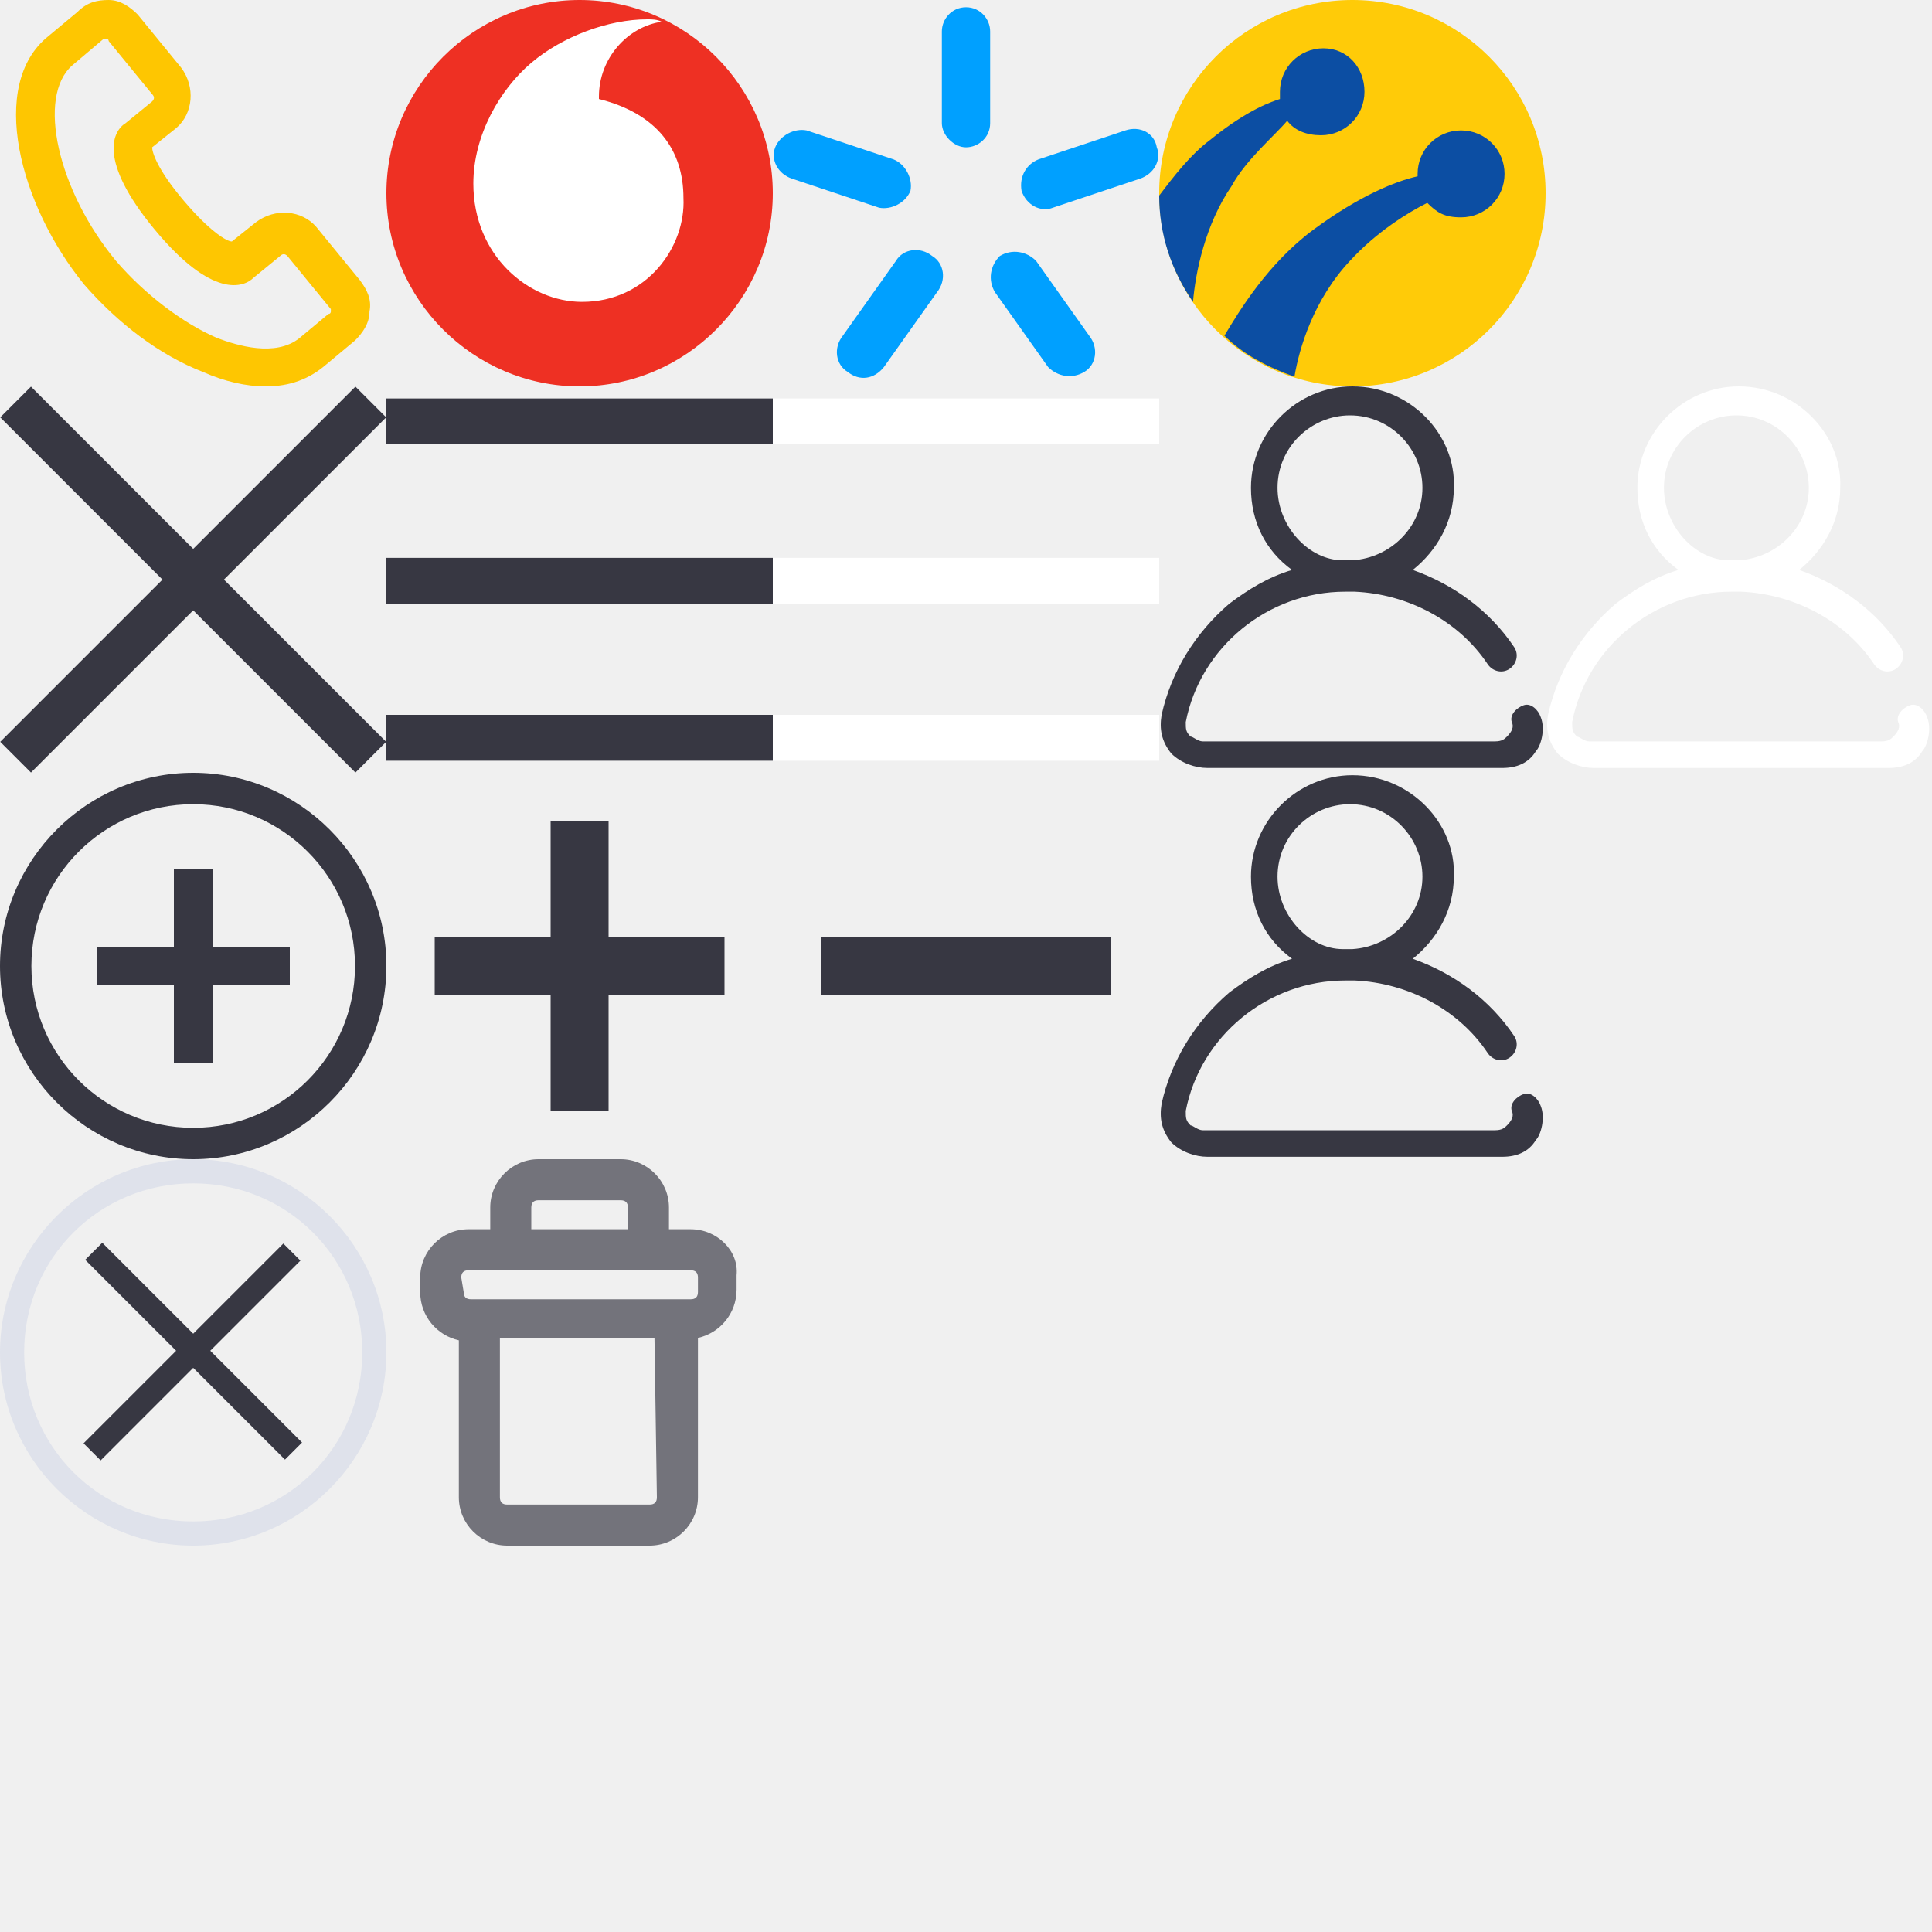
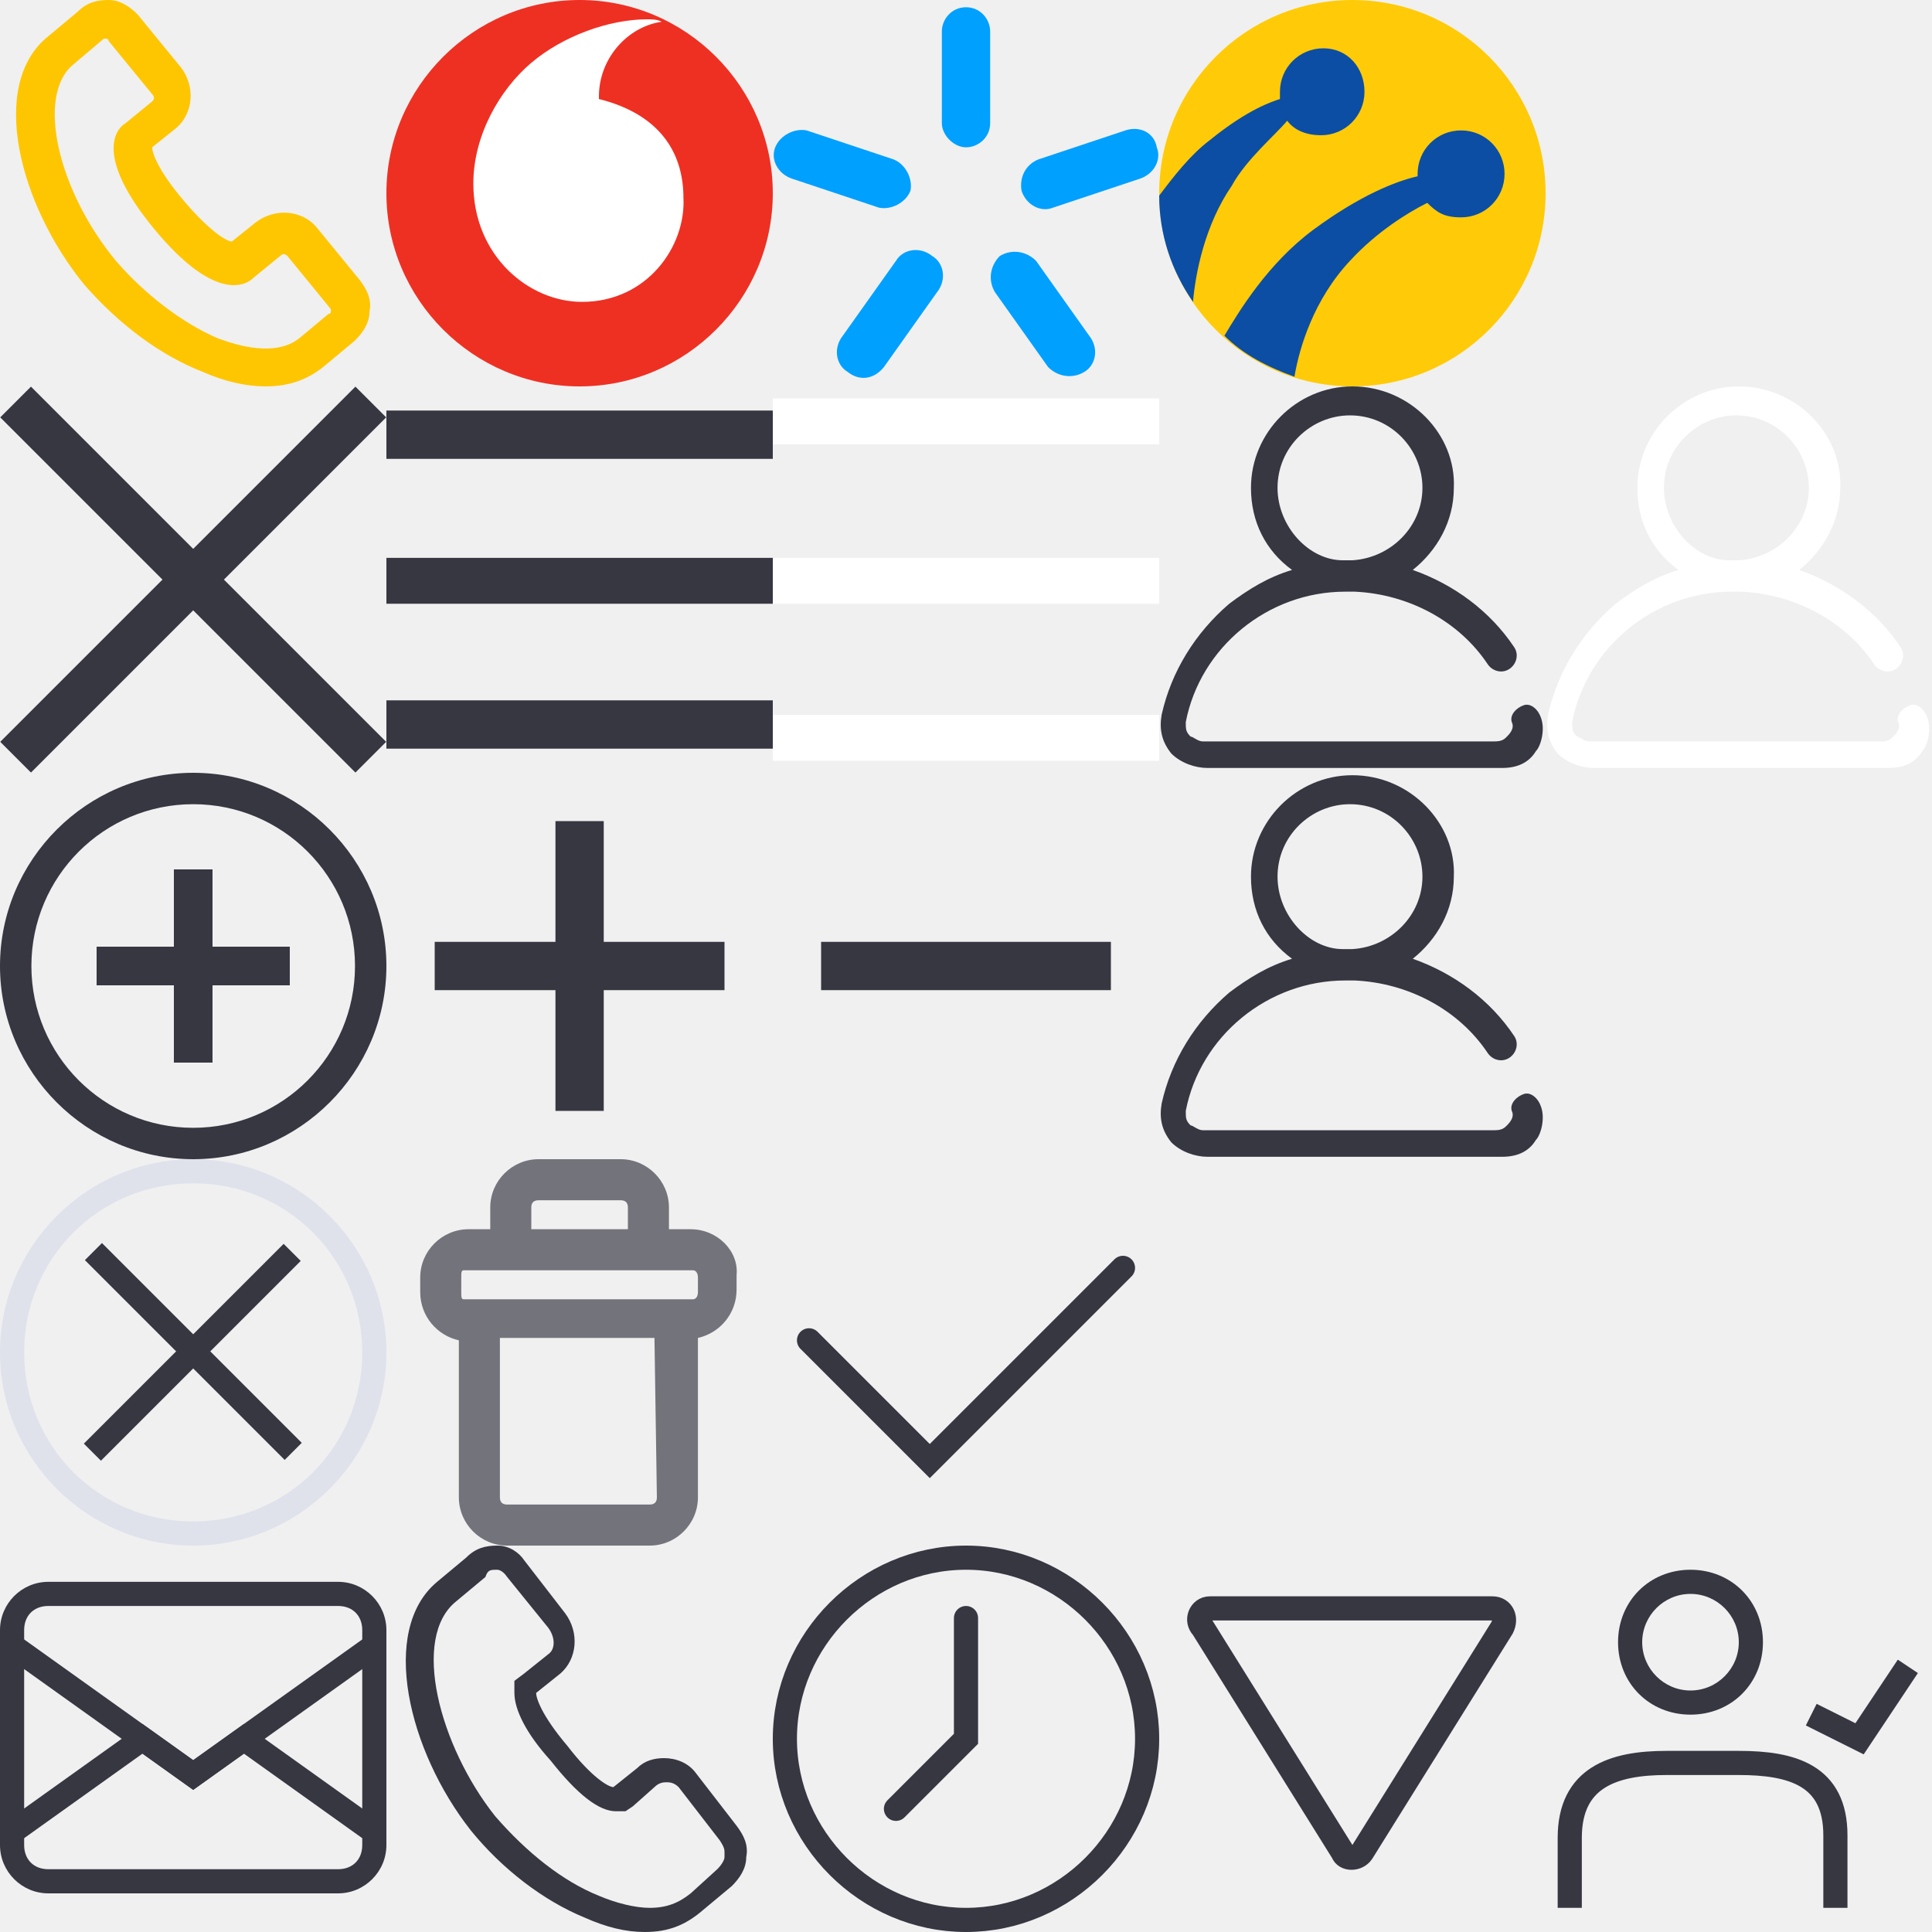
- <svg xmlns="http://www.w3.org/2000/svg" version="1.1" id="Layer_1" x="0px" y="0px" width="80px" height="80px" viewBox="0 0 80 80" style="enable-background:new 0 0 80 80;" xml:space="preserve">
-   <style type="text/css">
- 	.st0{fill:#EE3023;}
- 	.st1{fill:#FFFFFF;}
- 	.st2{fill-rule:evenodd;clip-rule:evenodd;fill:#00A0FF;}
- 	.st3{fill:#FEC601;}
- 	.st4{fill:#FFCB08;}
- 	.st5{fill:#0C4EA3;}
- 	.st6{fill:#373742;}
- 	.st7{fill:#373742;}
- 	.st8{fill:#DFE2EB;}
- 	.st9{fill:#73737B;}
- </style>
+ <svg xmlns="http://www.w3.org/2000/svg" version="1.1" id="Layer_1" x="0px" y="0px" width="80px" height="80px" viewBox="0 0 80 80" enable-background="new 0 0 80 80" xml:space="preserve">
  <g>
-     <path class="st0" d="M32,8c0,4.4-3.6,8-8,8s-8-3.6-8-8s3.6-8,8-8S32,3.6,32,8z" />
-     <path class="st1" d="M24.1,12.5c-2.2,0-4.5-1.9-4.5-4.9c0-2,1.1-3.9,2.4-5s3.2-1.8,4.8-1.8c0.2,0,0.4,0,0.6,0.1   C26,1.1,24.8,2.4,24.8,4c0,0.1,0,0.1,0,0.1c2.4,0.6,3.5,2.1,3.5,4.1C28.4,10.2,26.8,12.5,24.1,12.5" />
+     <path fill="#EE3023" d="M32,8c0,4.4-3.6,8-8,8s-8-3.6-8-8s3.6-8,8-8S32,3.6,32,8z" />
+     <path fill="#FFFFFF" d="M24.1,12.5c-2.2,0-4.5-1.9-4.5-4.9c0-2,1.1-3.9,2.4-5s3.2-1.8,4.8-1.8c0.2,0,0.4,0,0.6,0.1   C26,1.1,24.8,2.4,24.8,4c0,0.1,0,0.1,0,0.1c2.4,0.6,3.5,2.1,3.5,4.1C28.4,10.2,26.8,12.5,24.1,12.5" />
  </g>
  <g>
-     <path class="st2" d="M40,0.3c0.6,0,1,0.5,1,1v3.8c0,0.6-0.5,1-1,1s-1-0.5-1-1V1.3C39,0.8,39.4,0.3,40,0.3z" />
-     <path class="st2" d="M47.9,6.1c0.2,0.5-0.1,1.1-0.7,1.3l-3.6,1.2c-0.5,0.2-1.1-0.1-1.3-0.7c-0.1-0.6,0.2-1.1,0.7-1.3l3.6-1.2   C47.2,5.2,47.8,5.5,47.9,6.1z" />
-     <path class="st2" d="M44.9,15.4c-0.5,0.3-1.1,0.2-1.5-0.2l-2.2-3.1c-0.3-0.5-0.2-1.1,0.2-1.5c0.5-0.3,1.1-0.2,1.5,0.2l2.2,3.1   C45.5,14.4,45.4,15.1,44.9,15.4z" />
-     <path class="st2" d="M35.1,15.4c-0.5-0.3-0.6-1-0.2-1.5l2.2-3.1c0.3-0.5,1-0.6,1.5-0.2c0.5,0.3,0.6,1,0.2,1.5l-2.2,3.1   C36.2,15.7,35.6,15.8,35.1,15.4z" />
-     <path class="st2" d="M32.1,6.1c0.2-0.5,0.8-0.8,1.3-0.7L37,6.6c0.5,0.2,0.8,0.8,0.7,1.3c-0.2,0.5-0.8,0.8-1.3,0.7l-3.6-1.2   C32.2,7.2,31.9,6.6,32.1,6.1z" />
+     <path fill-rule="evenodd" clip-rule="evenodd" fill="#00A0FF" d="M40,0.3c0.6,0,1,0.5,1,1v3.8c0,0.6-0.5,1-1,1s-1-0.5-1-1V1.3   C39,0.8,39.4,0.3,40,0.3z" />
+     <path fill-rule="evenodd" clip-rule="evenodd" fill="#00A0FF" d="M47.9,6.1c0.2,0.5-0.1,1.1-0.7,1.3l-3.6,1.2   c-0.5,0.2-1.1-0.1-1.3-0.7c-0.1-0.6,0.2-1.1,0.7-1.3l3.6-1.2C47.2,5.2,47.8,5.5,47.9,6.1z" />
+     <path fill-rule="evenodd" clip-rule="evenodd" fill="#00A0FF" d="M44.9,15.4c-0.5,0.3-1.1,0.2-1.5-0.2l-2.2-3.1   c-0.3-0.5-0.2-1.1,0.2-1.5c0.5-0.3,1.1-0.2,1.5,0.2l2.2,3.1C45.5,14.4,45.4,15.1,44.9,15.4z" />
+     <path fill-rule="evenodd" clip-rule="evenodd" fill="#00A0FF" d="M35.1,15.4c-0.5-0.3-0.6-1-0.2-1.5l2.2-3.1c0.3-0.5,1-0.6,1.5-0.2   c0.5,0.3,0.6,1,0.2,1.5l-2.2,3.1C36.2,15.7,35.6,15.8,35.1,15.4z" />
+     <path fill-rule="evenodd" clip-rule="evenodd" fill="#00A0FF" d="M32.1,6.1c0.2-0.5,0.8-0.8,1.3-0.7L37,6.6   c0.5,0.2,0.8,0.8,0.7,1.3c-0.2,0.5-0.8,0.8-1.3,0.7l-3.6-1.2C32.2,7.2,31.9,6.6,32.1,6.1z" />
  </g>
-   <path class="st3" d="M11,16c-0.8,0-1.7-0.2-2.6-0.6c-1.8-0.7-3.5-2-4.9-3.6C0.8,8.5-0.5,3.5,2,1.5l1.2-1C3.6,0.1,4,0,4.5,0  s0.9,0.3,1.2,0.6l1.8,2.2C8.1,3.6,8,4.7,7.3,5.3l-1,0.8c0,0.2,0.2,0.9,1.3,2.2s1.8,1.7,2,1.7l1-0.8c0.8-0.6,1.9-0.5,2.5,0.2l1.8,2.2  c0.3,0.4,0.5,0.8,0.4,1.3c0,0.5-0.3,0.9-0.6,1.2l-1.2,1C12.8,15.7,12,16,11,16z M4.3,1.6L4.3,1.6L3,2.7C1.5,4,2.4,7.9,4.8,10.8  C6,12.2,7.6,13.4,9,14c0.8,0.3,2.4,0.8,3.4,0l1.2-1c0.1,0,0.1-0.1,0.1-0.1v-0.1l-1.8-2.2c-0.1-0.1-0.2-0.1-0.3,0l-1.1,0.9  c-0.4,0.4-1.7,0.9-4.1-2S4.7,5.4,5.2,5.1l1.1-0.9c0.1-0.1,0.1-0.2,0-0.3L4.5,1.7C4.5,1.6,4.4,1.6,4.3,1.6z" />
+   <path fill="#FEC601" d="M11,16c-0.8,0-1.7-0.2-2.6-0.6c-1.8-0.7-3.5-2-4.9-3.6C0.8,8.5-0.5,3.5,2,1.5l1.2-1C3.6,0.1,4,0,4.5,0  s0.9,0.3,1.2,0.6l1.8,2.2C8.1,3.6,8,4.7,7.3,5.3l-1,0.8c0,0.2,0.2,0.9,1.3,2.2s1.8,1.7,2,1.7l1-0.8c0.8-0.6,1.9-0.5,2.5,0.2l1.8,2.2  c0.3,0.4,0.5,0.8,0.4,1.3c0,0.5-0.3,0.9-0.6,1.2l-1.2,1C12.8,15.7,12,16,11,16z M4.3,1.6L4.3,1.6L3,2.7C1.5,4,2.4,7.9,4.8,10.8  C6,12.2,7.6,13.4,9,14c0.8,0.3,2.4,0.8,3.4,0l1.2-1c0.1,0,0.1-0.1,0.1-0.1v-0.1l-1.8-2.2c-0.1-0.1-0.2-0.1-0.3,0l-1.1,0.9  c-0.4,0.4-1.7,0.9-4.1-2S4.7,5.4,5.2,5.1l1.1-0.9c0.1-0.1,0.1-0.2,0-0.3L4.5,1.7C4.5,1.6,4.4,1.6,4.3,1.6z" />
  <g>
-     <circle class="st4" cx="56" cy="8" r="8" />
-     <path class="st5" d="M60.5,5.4c-1,0-1.8,0.8-1.8,1.8v0.1c-0.9,0.2-2.4,0.8-4.3,2.2c-1.9,1.4-3.1,3.4-3.7,4.4   c0.8,0.8,1.8,1.3,2.9,1.7c0.2-1.2,0.8-3.2,2.3-4.8c1.1-1.2,2.4-2,3.2-2.4C59.5,8.8,59.8,9,60.5,9c1,0,1.8-0.8,1.8-1.8   S61.5,5.4,60.5,5.4z M53.3,5c0.3,0.4,0.8,0.6,1.4,0.6c1,0,1.8-0.8,1.8-1.8S55.8,2,54.8,2S53,2.8,53,3.8c0,0.1,0,0.2,0,0.3   c-0.3,0.1-1.3,0.4-2.9,1.7c-0.8,0.6-1.5,1.5-2.1,2.3c0,1.6,0.5,3.1,1.4,4.4c0.1-1.2,0.5-3.2,1.6-4.8C51.6,6.6,52.8,5.6,53.3,5z" />
+     <circle fill="#FFCB08" cx="56" cy="8" r="8" />
+     <path fill="#0C4EA3" d="M60.5,5.4c-1,0-1.8,0.8-1.8,1.8v0.1c-0.9,0.2-2.4,0.8-4.3,2.2c-1.9,1.4-3.1,3.4-3.7,4.4   c0.8,0.8,1.8,1.3,2.9,1.7c0.2-1.2,0.8-3.2,2.3-4.8c1.1-1.2,2.4-2,3.2-2.4C59.5,8.8,59.8,9,60.5,9c1,0,1.8-0.8,1.8-1.8   S61.5,5.4,60.5,5.4z M53.3,5c0.3,0.4,0.8,0.6,1.4,0.6c1,0,1.8-0.8,1.8-1.8S55.8,2,54.8,2S53,2.8,53,3.8c0,0.1,0,0.2,0,0.3   c-0.3,0.1-1.3,0.4-2.9,1.7c-0.8,0.6-1.5,1.5-2.1,2.3c0,1.6,0.5,3.1,1.4,4.4c0.1-1.2,0.5-3.2,1.6-4.8C51.6,6.6,52.8,5.6,53.3,5z" />
  </g>
  <g>
-     <rect x="-2.4" y="23.1" transform="matrix(0.7071 -0.7071 0.7071 0.7071 -14.6272 12.6861)" class="st6" width="20.8" height="1.8" />
-     <rect x="7.1" y="13.6" transform="matrix(0.7071 -0.7071 0.7071 0.7071 -14.6271 12.6862)" class="st6" width="1.8" height="20.8" />
+     <rect x="-2.4" y="23.1" transform="matrix(0.7071 -0.7071 0.7071 0.7071 -14.6272 12.6862)" fill="#373742" width="20.8" height="1.8" />
+     <rect x="7.1" y="13.6" transform="matrix(0.7071 -0.7071 0.7071 0.7071 -14.6272 12.6863)" fill="#373742" width="1.8" height="20.8" />
  </g>
  <g>
-     <rect x="16" y="16.5" class="st6" width="16" height="1.9" />
-     <rect x="16" y="23.1" class="st6" width="16" height="1.9" />
-     <rect x="16" y="29.6" class="st6" width="16" height="1.9" />
+     <rect x="16" y="17" fill="#373742" width="16" height="2" />
+     <rect x="16" y="23.1" fill="#373742" width="16" height="1.9" />
+     <rect x="16" y="29" fill="#373742" width="16" height="2" />
  </g>
  <g>
-     <rect x="32" y="16.5" class="st1" width="16" height="1.9" />
-     <rect x="32" y="23.1" class="st1" width="16" height="1.9" />
-     <rect x="32" y="29.6" class="st1" width="16" height="1.9" />
+     <rect x="32" y="16.5" fill="#FFFFFF" width="16" height="1.9" />
+     <rect x="32" y="23.1" fill="#FFFFFF" width="16" height="1.9" />
+     <rect x="32" y="29.6" fill="#FFFFFF" width="16" height="1.9" />
  </g>
  <g>
-     <path class="st7" d="M8,48c-4.4,0-8-3.6-8-8s3.6-8,8-8s8,3.6,8,8S12.4,48,8,48z M8,33.3c-3.7,0-6.7,3-6.7,6.7s3,6.7,6.7,6.7   s6.7-3,6.7-6.7S11.7,33.3,8,33.3z" />
-     <path class="st7" d="M7.2,36h1.6v8H7.2V36z" />
-     <path class="st7" d="M12,39.2v1.6H4v-1.6H12z" />
+     <path fill="#373742" d="M8,48c-4.4,0-8-3.6-8-8s3.6-8,8-8s8,3.6,8,8S12.4,48,8,48z M8,33.3c-3.7,0-6.7,3-6.7,6.7s3,6.7,6.7,6.7   s6.7-3,6.7-6.7S11.7,33.3,8,33.3z" />
+     <path fill="#373742" d="M7.2,36h1.6v8H7.2V36z" />
+     <path fill="#373742" d="M12,39.2v1.6H4v-1.6H12z" />
+   </g>
+   <path fill="none" stroke="#373742" stroke-miterlimit="10" d="M40,79.5c-4.1,0-7.5-3.4-7.5-7.5s3.4-7.5,7.5-7.5s7.5,3.4,7.5,7.5  S44.1,79.5,40,79.5z" />
+   <g>
+     <path fill="none" stroke="#373742" stroke-miterlimit="10" d="M50.1,66.6h11.7c0.4,0,0.6,0.4,0.4,0.8l-5.8,9.3   c-0.2,0.3-0.7,0.3-0.8,0l-5.8-9.3C49.5,67.1,49.7,66.6,50.1,66.6z" />
  </g>
  <g>
-     <path class="st7" d="M22.8,34h2.4v12h-2.4V34z" />
-     <path class="st7" d="M30,38.8v2.4H18v-2.4H30z" />
+     <path fill="#373742" d="M23,34h2v12h-2V34z" />
+     <path fill="#373742" d="M30,39v2H18v-2H30z" />
  </g>
-   <path class="st7" d="M46,38.8v2.4H34v-2.4H46z" />
+   <path fill="#373742" d="M46,39v2H34v-2H46z" />
  <g>
-     <path class="st8" d="M8,49c3.9,0,7,3.1,7,7s-3.1,7-7,7s-7-3.1-7-7S4.1,49,8,49 M8,48c-4.4,0-8,3.6-8,8s3.6,8,8,8s8-3.6,8-8   S12.4,48,8,48L8,48z" />
-     <rect x="2.1" y="55.5" transform="matrix(0.7071 -0.7071 0.7071 0.7071 -37.2689 22.0061)" class="st6" width="11.7" height="1" />
-     <rect x="7.5" y="50.1" transform="matrix(0.7071 -0.7071 0.7071 0.7071 -37.2018 22.044)" class="st6" width="1" height="11.7" />
+     <path fill="#DFE2EB" d="M8,49c3.9,0,7,3.1,7,7s-3.1,7-7,7s-7-3.1-7-7S4.1,49,8,49 M8,48c-4.4,0-8,3.6-8,8s3.6,8,8,8s8-3.6,8-8   S12.4,48,8,48L8,48z" />
+     <rect x="2.1" y="55.5" transform="matrix(0.7071 -0.7071 0.7071 0.7071 -37.2569 22.0184)" fill="#373742" width="11.7" height="1" />
+     <rect x="7.5" y="50.1" transform="matrix(0.7071 -0.7071 0.7071 0.7071 -37.214 22.0563)" fill="#373742" width="1" height="11.7" />
  </g>
-   <path class="st6" d="M63.8,29.7c-0.1-0.3-0.4-0.6-0.7-0.5s-0.6,0.4-0.5,0.7c0.1,0.2,0,0.4-0.2,0.6c-0.1,0.1-0.2,0.2-0.5,0.2H49.8  c-0.2,0-0.4-0.2-0.5-0.2c-0.2-0.2-0.2-0.3-0.2-0.6c0.6-3.1,3.4-5.4,6.6-5.4c0.1,0,0.1,0,0.2,0c0.1,0,0.1,0,0.2,0  c2.2,0.1,4.3,1.2,5.5,3c0.2,0.3,0.6,0.4,0.9,0.2c0.3-0.2,0.4-0.6,0.2-0.9c-1-1.5-2.5-2.6-4.2-3.2c1-0.8,1.7-2,1.7-3.4  C60.3,18,58.4,16,56,16c-2.3,0-4.2,1.9-4.2,4.2c0,1.4,0.6,2.6,1.7,3.4c-1,0.3-1.8,0.8-2.6,1.4c-1.4,1.2-2.4,2.8-2.8,4.6  c-0.1,0.6,0,1.1,0.4,1.6c0.4,0.4,1,0.6,1.5,0.6h12.2c0.6,0,1.1-0.2,1.4-0.7C63.8,30.9,64,30.2,63.8,29.7z M52.9,20.2  c0-1.7,1.4-3,3-3c1.7,0,3,1.4,3,3s-1.3,2.9-2.9,3c-0.1,0-0.1,0-0.2,0c-0.1,0-0.1,0-0.2,0C54.2,23.2,52.9,21.8,52.9,20.2z" />
-   <path class="st7" d="M63.8,45.8c-0.1-0.3-0.4-0.6-0.7-0.5c-0.3,0.1-0.6,0.4-0.5,0.7c0.1,0.2,0,0.4-0.2,0.6c-0.1,0.1-0.2,0.2-0.5,0.2  H49.8c-0.2,0-0.4-0.2-0.5-0.2c-0.2-0.2-0.2-0.3-0.2-0.6c0.6-3.1,3.4-5.4,6.6-5.4c0.1,0,0.1,0,0.2,0c0.1,0,0.1,0,0.2,0  c2.2,0.1,4.3,1.2,5.5,3c0.2,0.3,0.6,0.4,0.9,0.2c0.3-0.2,0.4-0.6,0.2-0.9c-1-1.5-2.5-2.6-4.2-3.2c1-0.8,1.7-2,1.7-3.4  c0.1-2.2-1.8-4.2-4.2-4.2c-2.3,0-4.2,1.9-4.2,4.2c0,1.4,0.6,2.6,1.7,3.4c-1,0.3-1.8,0.8-2.6,1.4c-1.4,1.2-2.4,2.8-2.8,4.6  c-0.1,0.6,0,1.1,0.4,1.6c0.4,0.4,1,0.6,1.5,0.6h12.2c0.6,0,1.1-0.2,1.4-0.7C63.8,47,64,46.3,63.8,45.8z M52.9,36.3c0-1.7,1.4-3,3-3  c1.7,0,3,1.4,3,3c0,1.6-1.3,2.9-2.9,3c-0.1,0-0.1,0-0.2,0c-0.1,0-0.1,0-0.2,0C54.2,39.3,52.9,37.9,52.9,36.3z" />
-   <path class="st1" d="M79.8,29.7c-0.1-0.3-0.4-0.6-0.7-0.5c-0.3,0.1-0.6,0.4-0.5,0.7c0.1,0.2,0,0.4-0.2,0.6c-0.1,0.1-0.2,0.2-0.5,0.2  H65.8c-0.2,0-0.4-0.2-0.5-0.2c-0.2-0.2-0.2-0.3-0.2-0.6c0.6-3.1,3.4-5.4,6.6-5.4c0.1,0,0.1,0,0.2,0s0.1,0,0.2,0  c2.2,0.1,4.3,1.2,5.5,3c0.2,0.3,0.6,0.4,0.9,0.2c0.3-0.2,0.4-0.6,0.2-0.9c-1-1.5-2.5-2.6-4.2-3.2c1-0.8,1.7-2,1.7-3.4  C76.3,18,74.4,16,72,16c-2.3,0-4.2,1.9-4.2,4.2c0,1.4,0.6,2.6,1.7,3.4c-1,0.3-1.8,0.8-2.6,1.4c-1.4,1.2-2.4,2.8-2.8,4.6  c-0.1,0.6,0,1.1,0.4,1.6c0.4,0.4,1,0.6,1.5,0.6h12.2c0.6,0,1.1-0.2,1.4-0.7C79.8,30.9,80,30.2,79.8,29.7z M68.9,20.2  c0-1.7,1.4-3,3-3c1.7,0,3,1.4,3,3s-1.3,2.9-2.9,3c-0.1,0-0.1,0-0.2,0s-0.1,0-0.2,0C70.2,23.2,68.9,21.8,68.9,20.2z" />
-   <path class="st9" d="M28.6,50.9h-0.9V50c0-1.1-0.9-2-2-2h-3.4c-1.1,0-2,0.9-2,2v0.9h-0.9c-1.1,0-2,0.9-2,2v0.6c0,1,0.7,1.8,1.6,2V62  c0,1.1,0.9,2,2,2h5.9c1.1,0,2-0.9,2-2v-6.6c0.9-0.2,1.6-1,1.6-2v-0.6C30.6,51.8,29.7,50.9,28.6,50.9z M22,50c0-0.2,0.1-0.3,0.3-0.3  h3.4c0.2,0,0.3,0.1,0.3,0.3v0.9h-4C22,50.9,22,50,22,50z M19.1,52.9c0-0.2,0.1-0.3,0.3-0.3h0.9h7.4h0.9c0.2,0,0.3,0.1,0.3,0.3v0.6  c0,0.2-0.1,0.3-0.3,0.3h-9.1c-0.2,0-0.3-0.1-0.3-0.3L19.1,52.9L19.1,52.9z M27.2,62c0,0.2-0.1,0.3-0.3,0.3H21  c-0.2,0-0.3-0.1-0.3-0.3v-6.6h6.4L27.2,62L27.2,62z" />
+   <path fill="#373742" d="M63.8,29.7c-0.1-0.3-0.4-0.6-0.7-0.5s-0.6,0.4-0.5,0.7c0.1,0.2,0,0.4-0.2,0.6c-0.1,0.1-0.2,0.2-0.5,0.2H49.8  c-0.2,0-0.4-0.2-0.5-0.2c-0.2-0.2-0.2-0.3-0.2-0.6c0.6-3.1,3.4-5.4,6.6-5.4c0.1,0,0.1,0,0.2,0c0.1,0,0.1,0,0.2,0  c2.2,0.1,4.3,1.2,5.5,3c0.2,0.3,0.6,0.4,0.9,0.2c0.3-0.2,0.4-0.6,0.2-0.9c-1-1.5-2.5-2.6-4.2-3.2c1-0.8,1.7-2,1.7-3.4  C60.3,18,58.4,16,56,16c-2.3,0-4.2,1.9-4.2,4.2c0,1.4,0.6,2.6,1.7,3.4c-1,0.3-1.8,0.8-2.6,1.4c-1.4,1.2-2.4,2.8-2.8,4.6  c-0.1,0.6,0,1.1,0.4,1.6c0.4,0.4,1,0.6,1.5,0.6h12.2c0.6,0,1.1-0.2,1.4-0.7C63.8,30.9,64,30.2,63.8,29.7z M52.9,20.2  c0-1.7,1.4-3,3-3c1.7,0,3,1.4,3,3s-1.3,2.9-2.9,3c-0.1,0-0.1,0-0.2,0c-0.1,0-0.1,0-0.2,0C54.2,23.2,52.9,21.8,52.9,20.2z" />
+   <path fill="#373742" d="M63.8,45.8c-0.1-0.3-0.4-0.6-0.7-0.5s-0.6,0.4-0.5,0.7c0.1,0.2,0,0.4-0.2,0.6c-0.1,0.1-0.2,0.2-0.5,0.2H49.8  c-0.2,0-0.4-0.2-0.5-0.2c-0.2-0.2-0.2-0.3-0.2-0.6c0.6-3.1,3.4-5.4,6.6-5.4c0.1,0,0.1,0,0.2,0c0.1,0,0.1,0,0.2,0  c2.2,0.1,4.3,1.2,5.5,3c0.2,0.3,0.6,0.4,0.9,0.2c0.3-0.2,0.4-0.6,0.2-0.9c-1-1.5-2.5-2.6-4.2-3.2c1-0.8,1.7-2,1.7-3.4  c0.1-2.2-1.8-4.2-4.2-4.2c-2.3,0-4.2,1.9-4.2,4.2c0,1.4,0.6,2.6,1.7,3.4c-1,0.3-1.8,0.8-2.6,1.4c-1.4,1.2-2.4,2.8-2.8,4.6  c-0.1,0.6,0,1.1,0.4,1.6c0.4,0.4,1,0.6,1.5,0.6h12.2c0.6,0,1.1-0.2,1.4-0.7C63.8,47,64,46.3,63.8,45.8z M52.9,36.3c0-1.7,1.4-3,3-3  c1.7,0,3,1.4,3,3s-1.3,2.9-2.9,3c-0.1,0-0.1,0-0.2,0c-0.1,0-0.1,0-0.2,0C54.2,39.3,52.9,37.9,52.9,36.3z" />
+   <path fill="#FFFFFF" d="M79.8,29.7c-0.1-0.3-0.4-0.6-0.7-0.5c-0.3,0.1-0.6,0.4-0.5,0.7c0.1,0.2,0,0.4-0.2,0.6  c-0.1,0.1-0.2,0.2-0.5,0.2H65.8c-0.2,0-0.4-0.2-0.5-0.2c-0.2-0.2-0.2-0.3-0.2-0.6c0.6-3.1,3.4-5.4,6.6-5.4c0.1,0,0.1,0,0.2,0  s0.1,0,0.2,0c2.2,0.1,4.3,1.2,5.5,3c0.2,0.3,0.6,0.4,0.9,0.2c0.3-0.2,0.4-0.6,0.2-0.9c-1-1.5-2.5-2.6-4.2-3.2c1-0.8,1.7-2,1.7-3.4  C76.3,18,74.4,16,72,16c-2.3,0-4.2,1.9-4.2,4.2c0,1.4,0.6,2.6,1.7,3.4c-1,0.3-1.8,0.8-2.6,1.4c-1.4,1.2-2.4,2.8-2.8,4.6  c-0.1,0.6,0,1.1,0.4,1.6c0.4,0.4,1,0.6,1.5,0.6h12.2c0.6,0,1.1-0.2,1.4-0.7C79.8,30.9,80,30.2,79.8,29.7z M68.9,20.2  c0-1.7,1.4-3,3-3c1.7,0,3,1.4,3,3s-1.3,2.9-2.9,3c-0.1,0-0.1,0-0.2,0s-0.1,0-0.2,0C70.2,23.2,68.9,21.8,68.9,20.2z" />
+   <path fill="#73737B" d="M28.6,50.9h-0.9V50c0-1.1-0.9-2-2-2h-3.4c-1.1,0-2,0.9-2,2v0.9h-0.9c-1.1,0-2,0.9-2,2v0.6c0,1,0.7,1.8,1.6,2  V62c0,1.1,0.9,2,2,2h5.9c1.1,0,2-0.9,2-2v-6.6c0.9-0.2,1.6-1,1.6-2v-0.6C30.6,51.8,29.7,50.9,28.6,50.9z M22,50  c0-0.2,0.1-0.3,0.3-0.3h3.4c0.2,0,0.3,0.1,0.3,0.3v0.9h-4L22,50z M27.2,62c0,0.2-0.1,0.3-0.3,0.3H21c-0.2,0-0.3-0.1-0.3-0.3v-6.6  h6.4L27.2,62L27.2,62z M28.7,52.6c0.1,0,0.2,0.1,0.2,0.3v0.6c0,0.2-0.1,0.3-0.2,0.3l-9.5,0c-0.1,0-0.1-0.1-0.1-0.3v-0.6  c0-0.2,0-0.3,0.1-0.3" />
+   <g>
+     <g>
+       <path fill="#373742" d="M14,66.5c0.6,0,1,0.4,1,1v8.9c0,0.6-0.4,1-1,1H2c-0.6,0-1-0.4-1-1v-8.9c0-0.6,0.4-1,1-1H14 M14,65.5H2    c-1.1,0-2,0.9-2,2v8.9c0,1.1,0.9,2,2,2h12c1.1,0,2-0.9,2-2v-8.9C16,66.4,15.1,65.5,14,65.5L14,65.5z" />
+     </g>
+     <polyline fill="none" stroke="#373742" stroke-miterlimit="10" points="0.3,68 8,73.5 15.7,68  " />
+     <polyline fill="none" stroke="#373742" stroke-miterlimit="10" points="0.3,76 5.9,72 8,73.5 10.1,72 15.7,76  " />
+   </g>
+   <g>
+     <g>
+       <path fill="#373742" d="M20.6,65c0,0,0.2,0,0.4,0.3l1.7,2.1c0.3,0.4,0.3,0.9,0,1.1l-1,0.8l-0.4,0.3v0.5c0,0.7,0.5,1.7,1.5,2.8    c1.1,1.4,2,2.1,2.7,2.1h0.4l0.3-0.2l0.9-0.8c0.2-0.2,0.4-0.2,0.5-0.2c0.1,0,0.3,0,0.5,0.2l1.7,2.2c0.2,0.3,0.2,0.4,0.2,0.5l0,0.1    v0.1c0,0.1-0.1,0.3-0.3,0.5l-1.1,1c-0.5,0.4-1,0.6-1.7,0.6c-0.6,0-1.4-0.2-2.1-0.5c-1.5-0.6-3-1.8-4.3-3.3    c-2.3-2.9-3.5-7.4-1.6-8.9l1.2-1l0,0l0,0C20.2,65,20.3,65,20.6,65 M20.6,64c-0.5,0-0.9,0.1-1.3,0.5l-1.2,1c-2.4,2-1.2,7,1.4,10.3    c1.3,1.6,3,2.9,4.7,3.6c0.9,0.4,1.7,0.6,2.5,0.6c1,0,1.7-0.3,2.4-0.9l1.2-1c0.3-0.3,0.6-0.7,0.6-1.2c0.1-0.5-0.1-0.9-0.4-1.3    l-1.7-2.2c-0.3-0.4-0.8-0.6-1.3-0.6c-0.4,0-0.8,0.1-1.1,0.4l-1,0.8c-0.2,0-0.9-0.4-1.9-1.7c-1.1-1.3-1.3-2-1.3-2.2l1-0.8    c0.7-0.6,0.8-1.7,0.2-2.5l-1.7-2.2C21.5,64.3,21.1,64,20.6,64L20.6,64z" />
+     </g>
+   </g>
+   <polyline fill="none" stroke="#373742" stroke-linecap="round" stroke-miterlimit="10" points="37.1,74.9 40,72 40,67 " />
+   <polyline fill="none" stroke="#373742" stroke-linecap="round" stroke-miterlimit="10" points="33.5,55.5 38.5,60.5 46.5,52.5 " />
+   <path fill="#373742" d="M70,66c1.1,0,2,0.9,2,2s-0.9,2-2,2s-2-0.9-2-2S68.9,66,70,66 M70,65c-1.7,0-3,1.3-3,3s1.3,3,3,3s3-1.3,3-3  S71.7,65,70,65L70,65z" />
+   <path fill="none" stroke="#373742" stroke-miterlimit="10" d="M65,79v-2.9c0-2.5,1.8-3.1,4-3.1h3c2.2,0,4,0.5,4,3v3" />
+   <polyline fill="none" stroke="#373742" stroke-miterlimit="10" points="75,71 77,72 79,69 " />
</svg>
